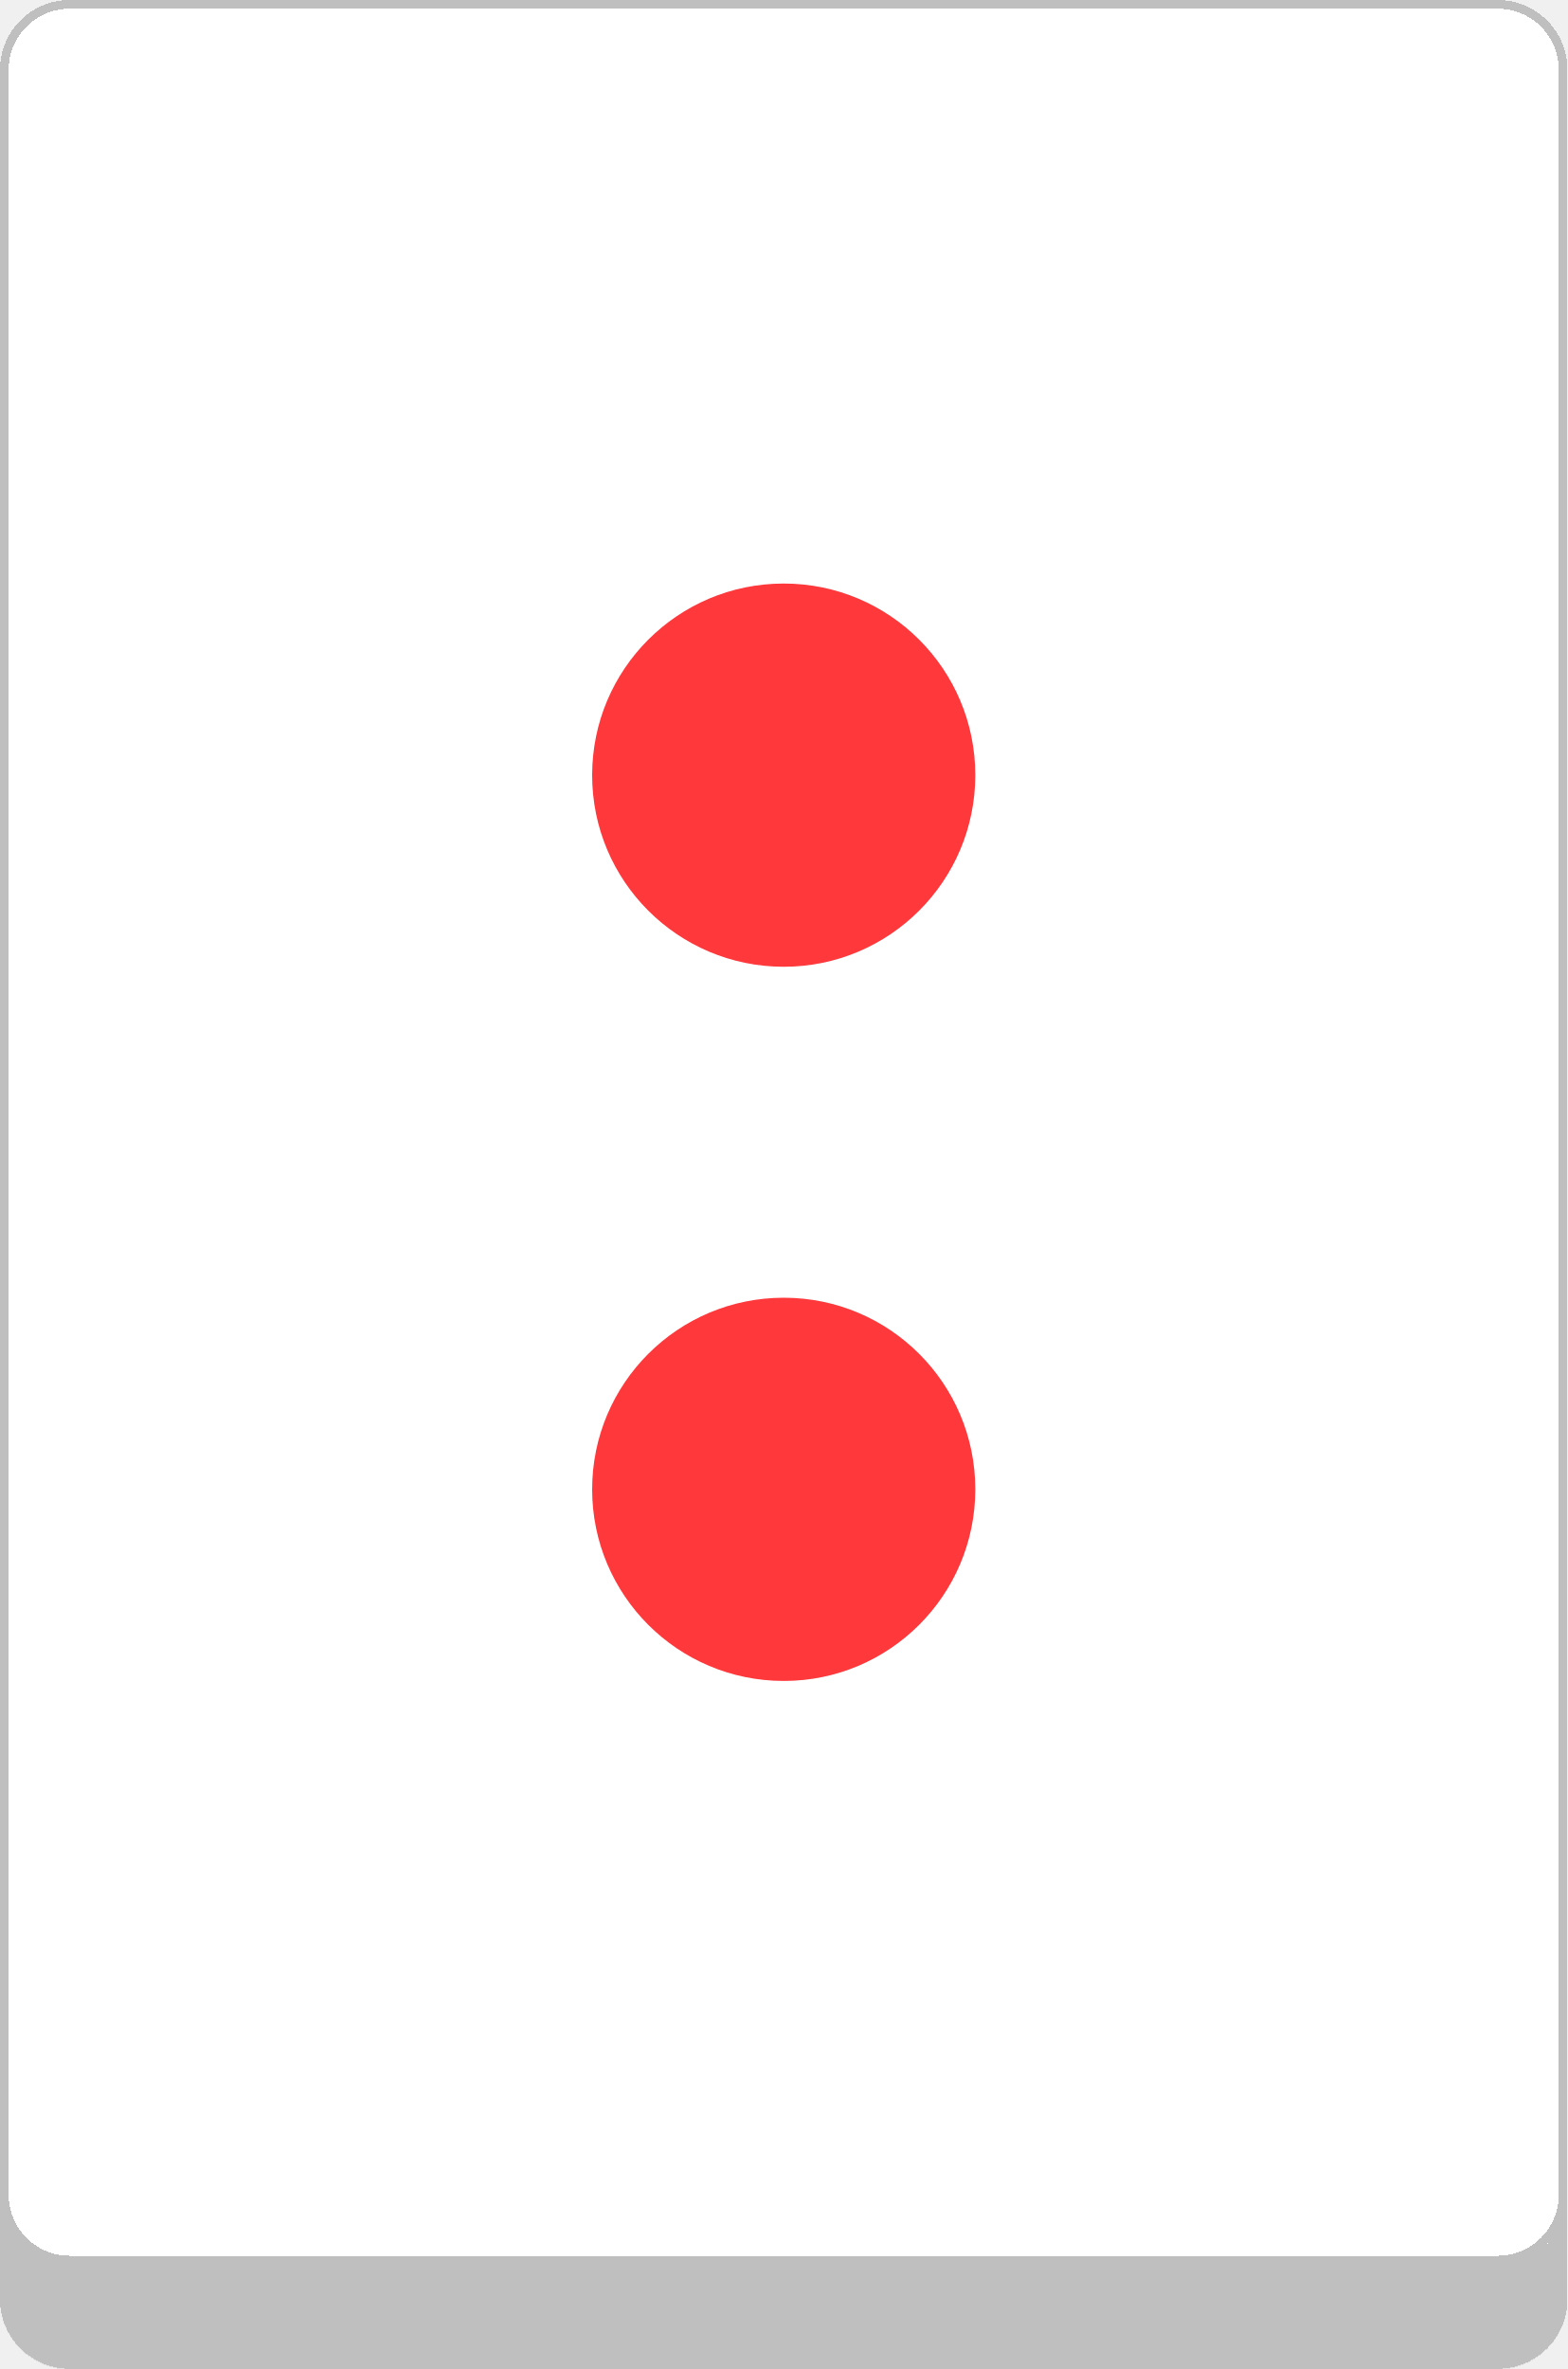
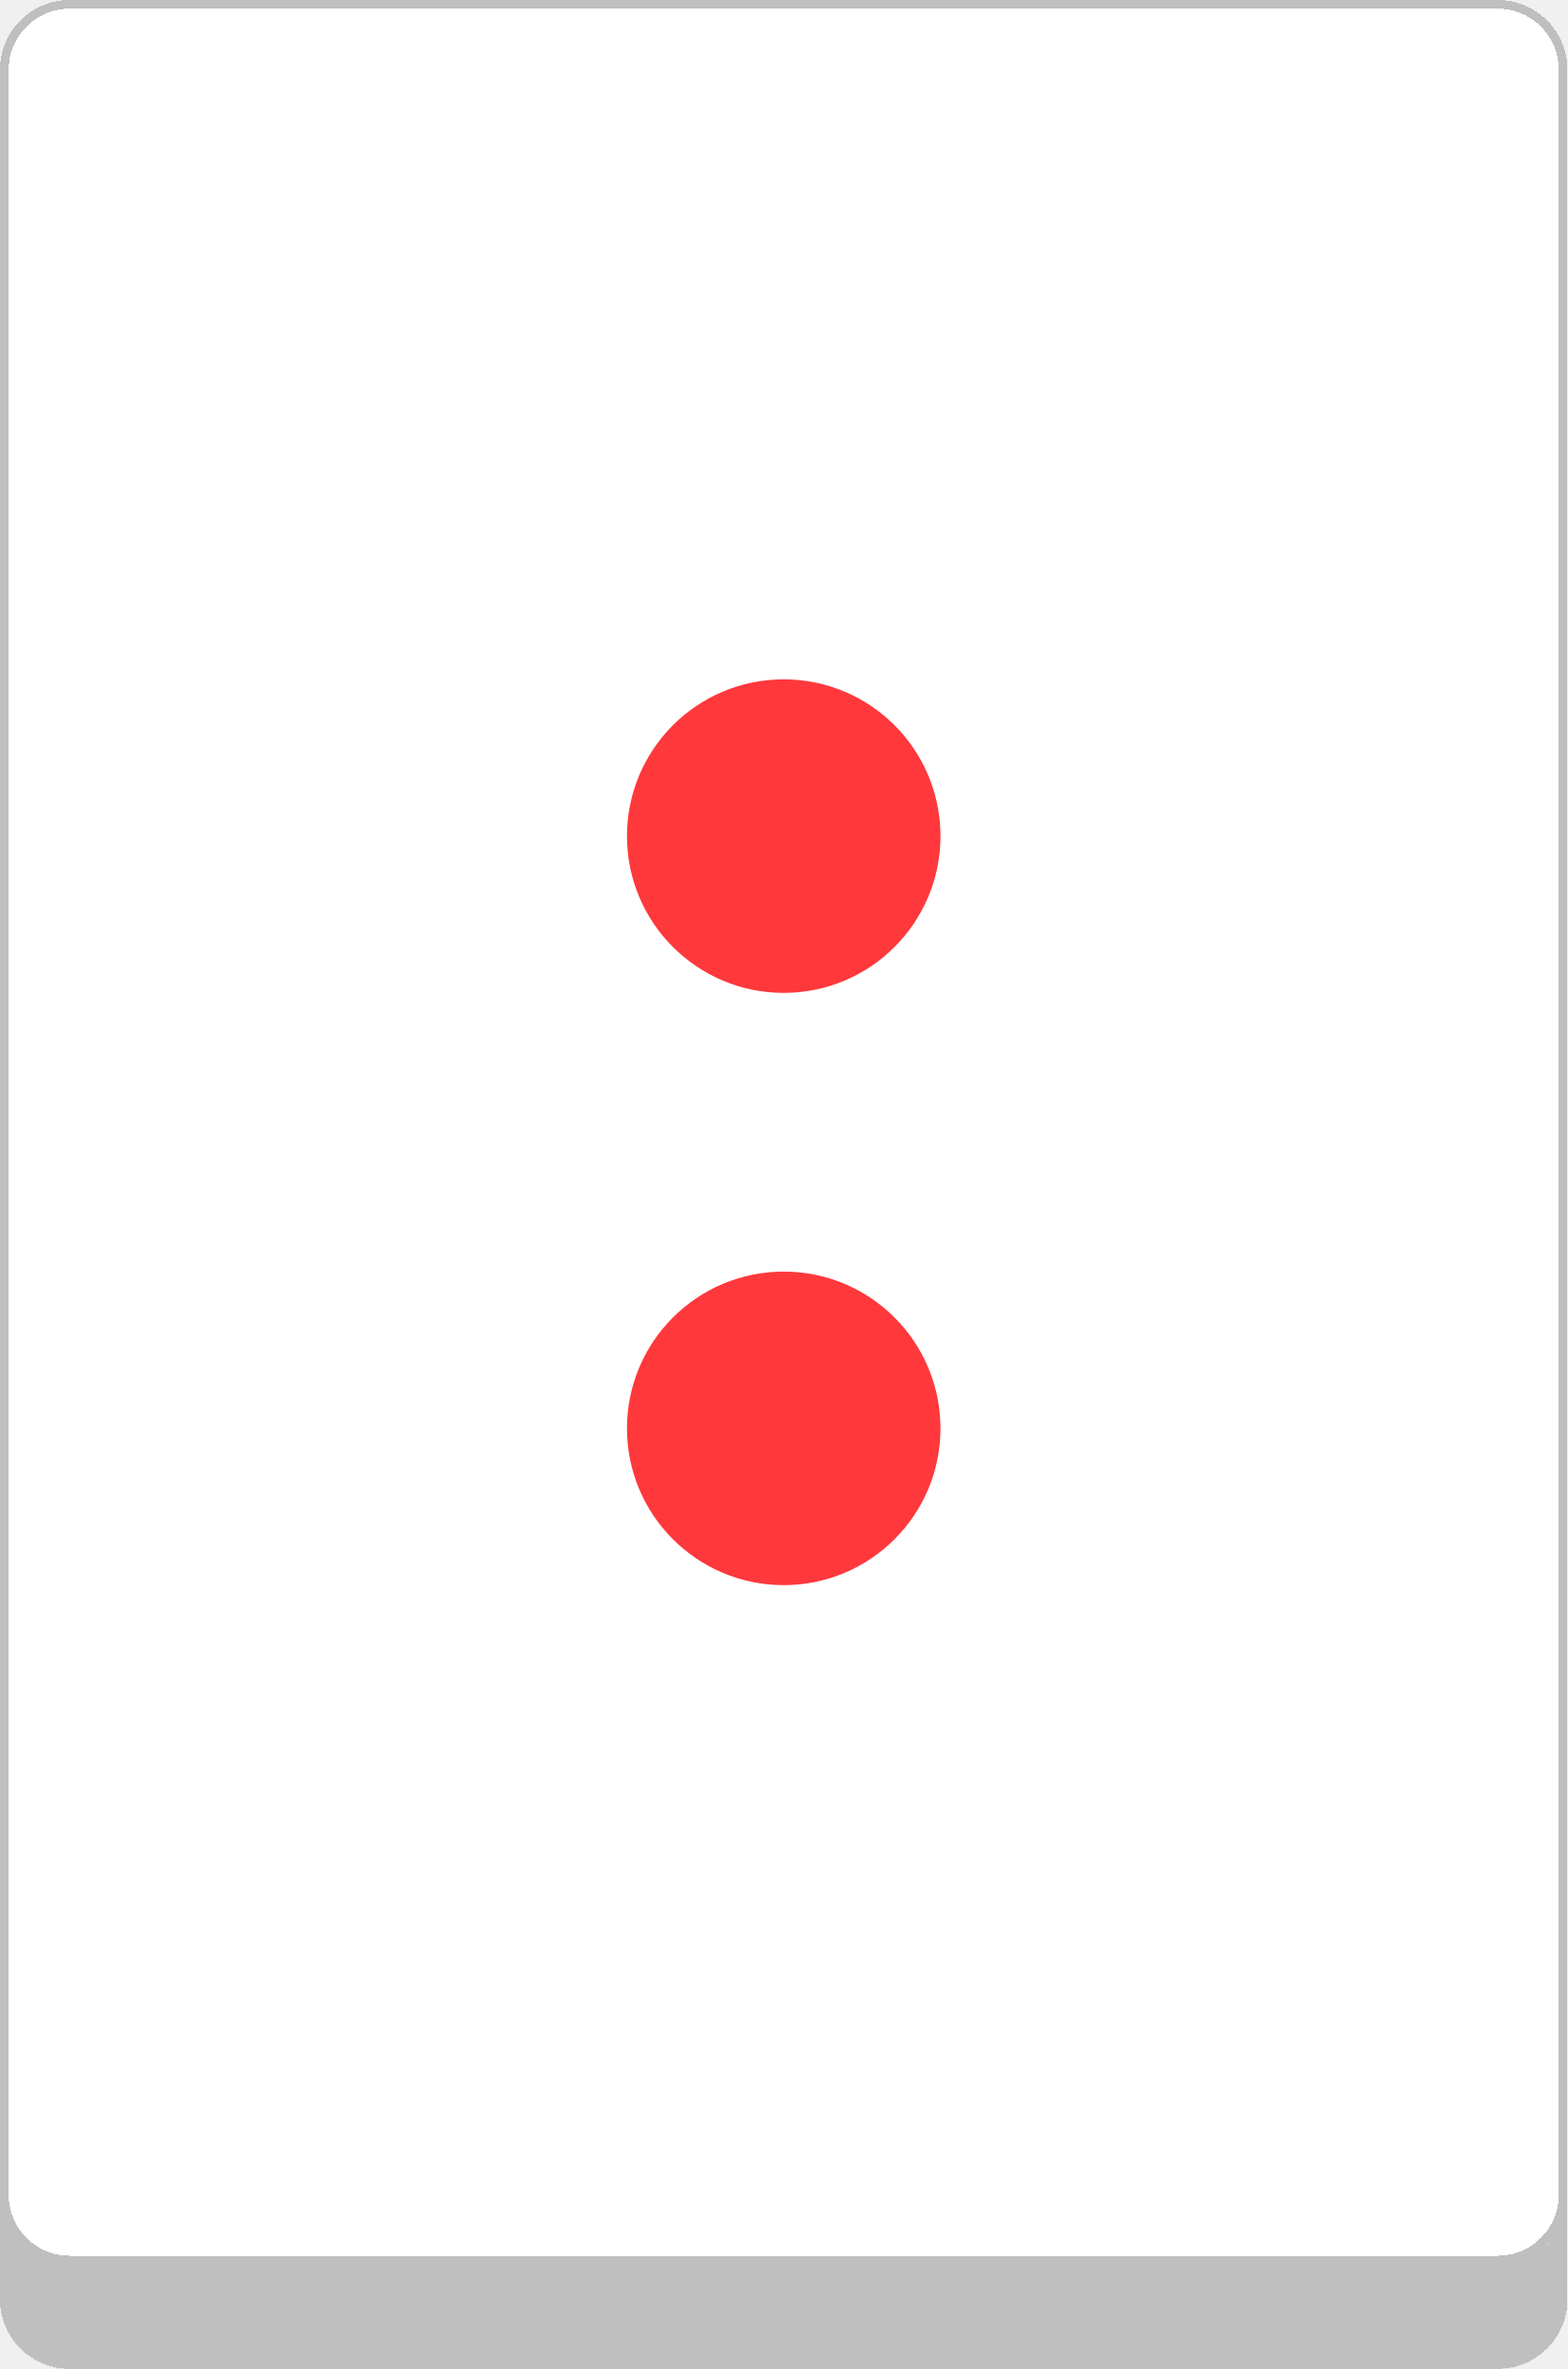
<svg xmlns="http://www.w3.org/2000/svg" width="180" height="272" viewBox="0 0 180 272" fill="none">
-   <g filter="url(#filter0_d_4104_414)">
+   <g filter="url(#filter0_d_4112_562)">
    <rect width="180" height="260" rx="8" fill="white" shape-rendering="crispEdges" />
    <rect x="0.5" y="0.5" width="179" height="259" rx="7.5" stroke="#BFBFBF" shape-rendering="crispEdges" />
-     <circle cx="90" cy="89" r="22" fill="#FF383C" />
-     <circle cx="90" cy="171" r="22" fill="#FF383C" />
+     <circle cx="90" cy="96" r="18" fill="#FF383C" />
+     <circle cx="90" cy="164" r="18" fill="#FF383C" />
  </g>
  <defs>
-     <filter id="filter0_d_4104_414" x="0" y="0" width="180" height="272" filterUnits="userSpaceOnUse" color-interpolation-filters="sRGB">
+     <filter id="filter0_d_4112_562" x="0" y="0" width="180" height="272" filterUnits="userSpaceOnUse" color-interpolation-filters="sRGB">
      <feFlood flood-opacity="0" result="BackgroundImageFix" />
      <feColorMatrix in="SourceAlpha" type="matrix" values="0 0 0 0 0 0 0 0 0 0 0 0 0 0 0 0 0 0 127 0" result="hardAlpha" />
      <feOffset dy="12" />
      <feComposite in2="hardAlpha" operator="out" />
      <feColorMatrix type="matrix" values="0 0 0 0 0.749 0 0 0 0 0.749 0 0 0 0 0.749 0 0 0 1 0" />
-       <feBlend mode="normal" in2="BackgroundImageFix" result="effect1_dropShadow_4104_414" />
-       <feBlend mode="normal" in="SourceGraphic" in2="effect1_dropShadow_4104_414" result="shape" />
+       <feBlend mode="normal" in2="BackgroundImageFix" result="effect1_dropShadow_4112_562" />
+       <feBlend mode="normal" in="SourceGraphic" in2="effect1_dropShadow_4112_562" result="shape" />
    </filter>
  </defs>
</svg>
